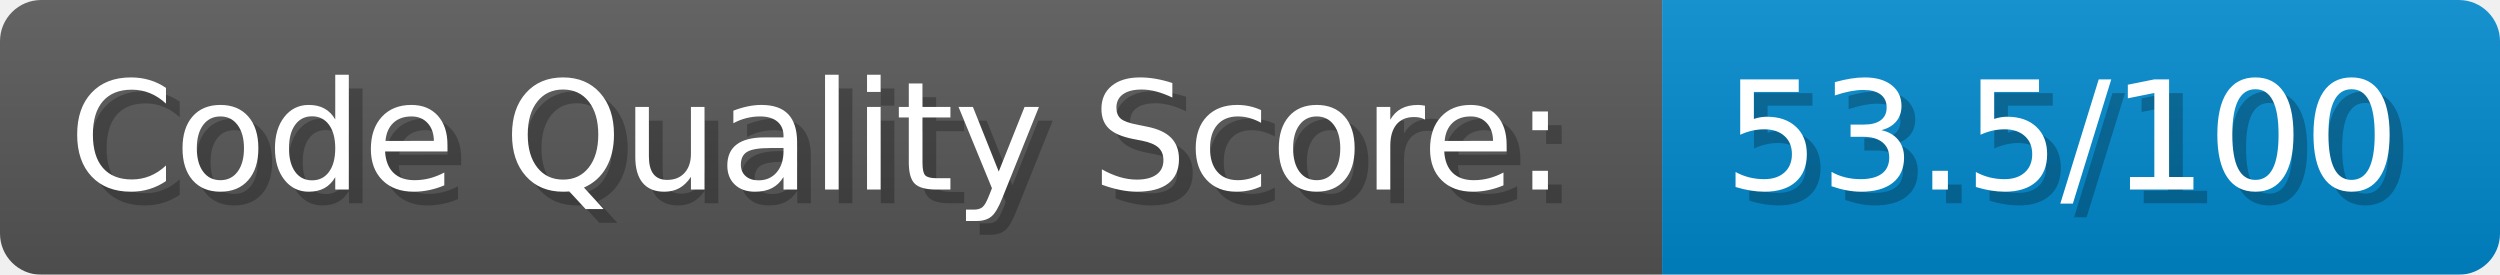
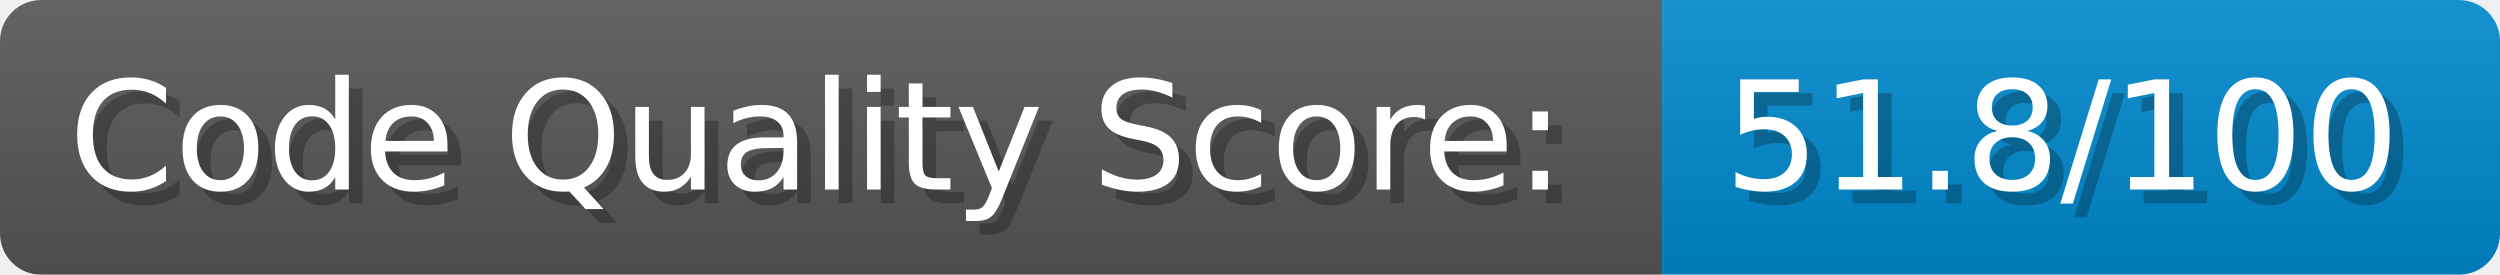
- <svg xmlns="http://www.w3.org/2000/svg" width="273" height="30" viewBox="0 0 1820 200" role="img" aria-label="Code Quality Score:: 53.5/100">
+ <svg xmlns="http://www.w3.org/2000/svg" width="273" height="30" viewBox="0 0 1820 200" role="img" aria-label="Code Quality Score:: 51.8/100">
  <linearGradient id="a" x2="0" y2="100%">
    <stop offset="0" stop-opacity=".1" stop-color="#EEE" />
    <stop offset="1" stop-opacity=".1" />
  </linearGradient>
  <mask id="m">
    <rect width="1820" height="200" rx="30" fill="#FFF" />
  </mask>
  <g mask="url(#m)">
    <rect width="1210" height="200" fill="#555" />
    <rect width="610" height="200" fill="#08C" x="1210" />
    <rect width="1820" height="200" fill="url(#a)" />
  </g>
  <g aria-hidden="true" fill="#fff" text-anchor="start" font-family="Verdana,DejaVu Sans,sans-serif" font-size="110">
    <text x="60" y="148" textLength="1110" fill="#000" opacity="0.25">Code Quality Score:</text>
    <text x="50" y="138" textLength="1110">Code Quality Score:</text>
-     <text x="1265" y="148" textLength="510" fill="#000" opacity="0.25">53.5/100</text>
-     <text x="1255" y="138" textLength="510">53.5/100</text>
+     <text x="1265" y="148" textLength="510" fill="#000" opacity="0.25">51.8/100</text>
+     <text x="1255" y="138" textLength="510">51.8/100</text>
  </g>
</svg>
